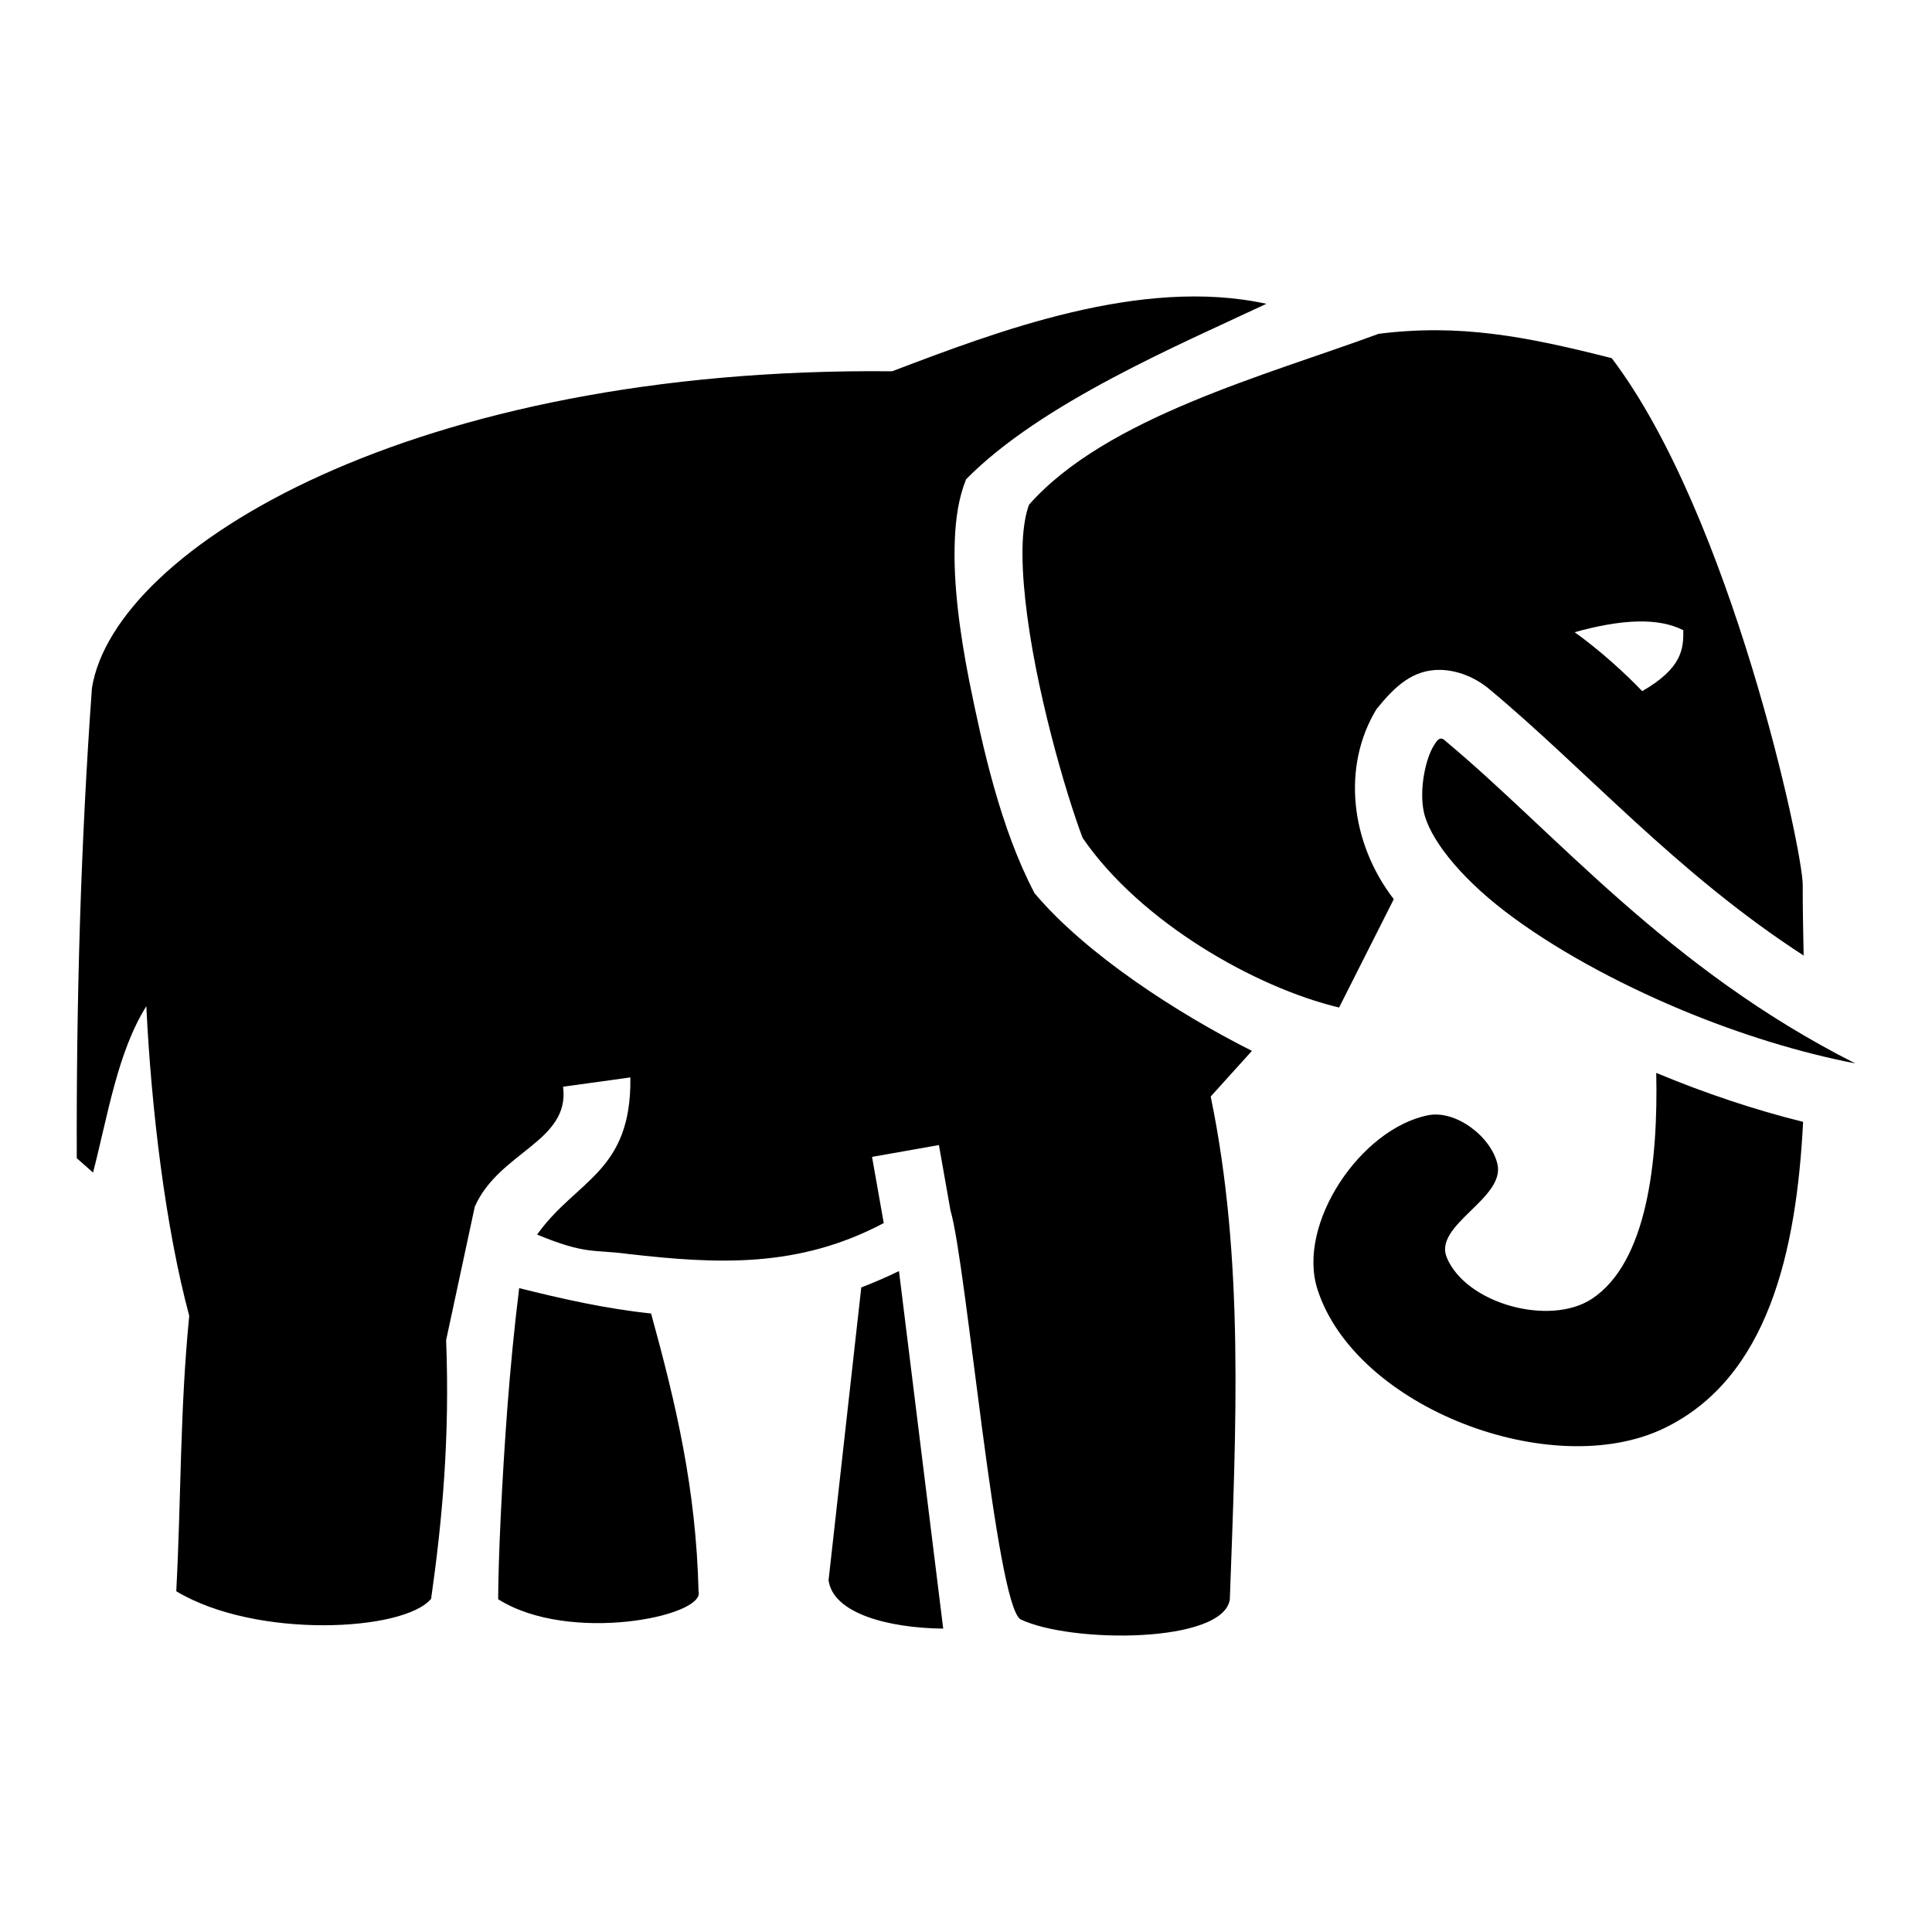
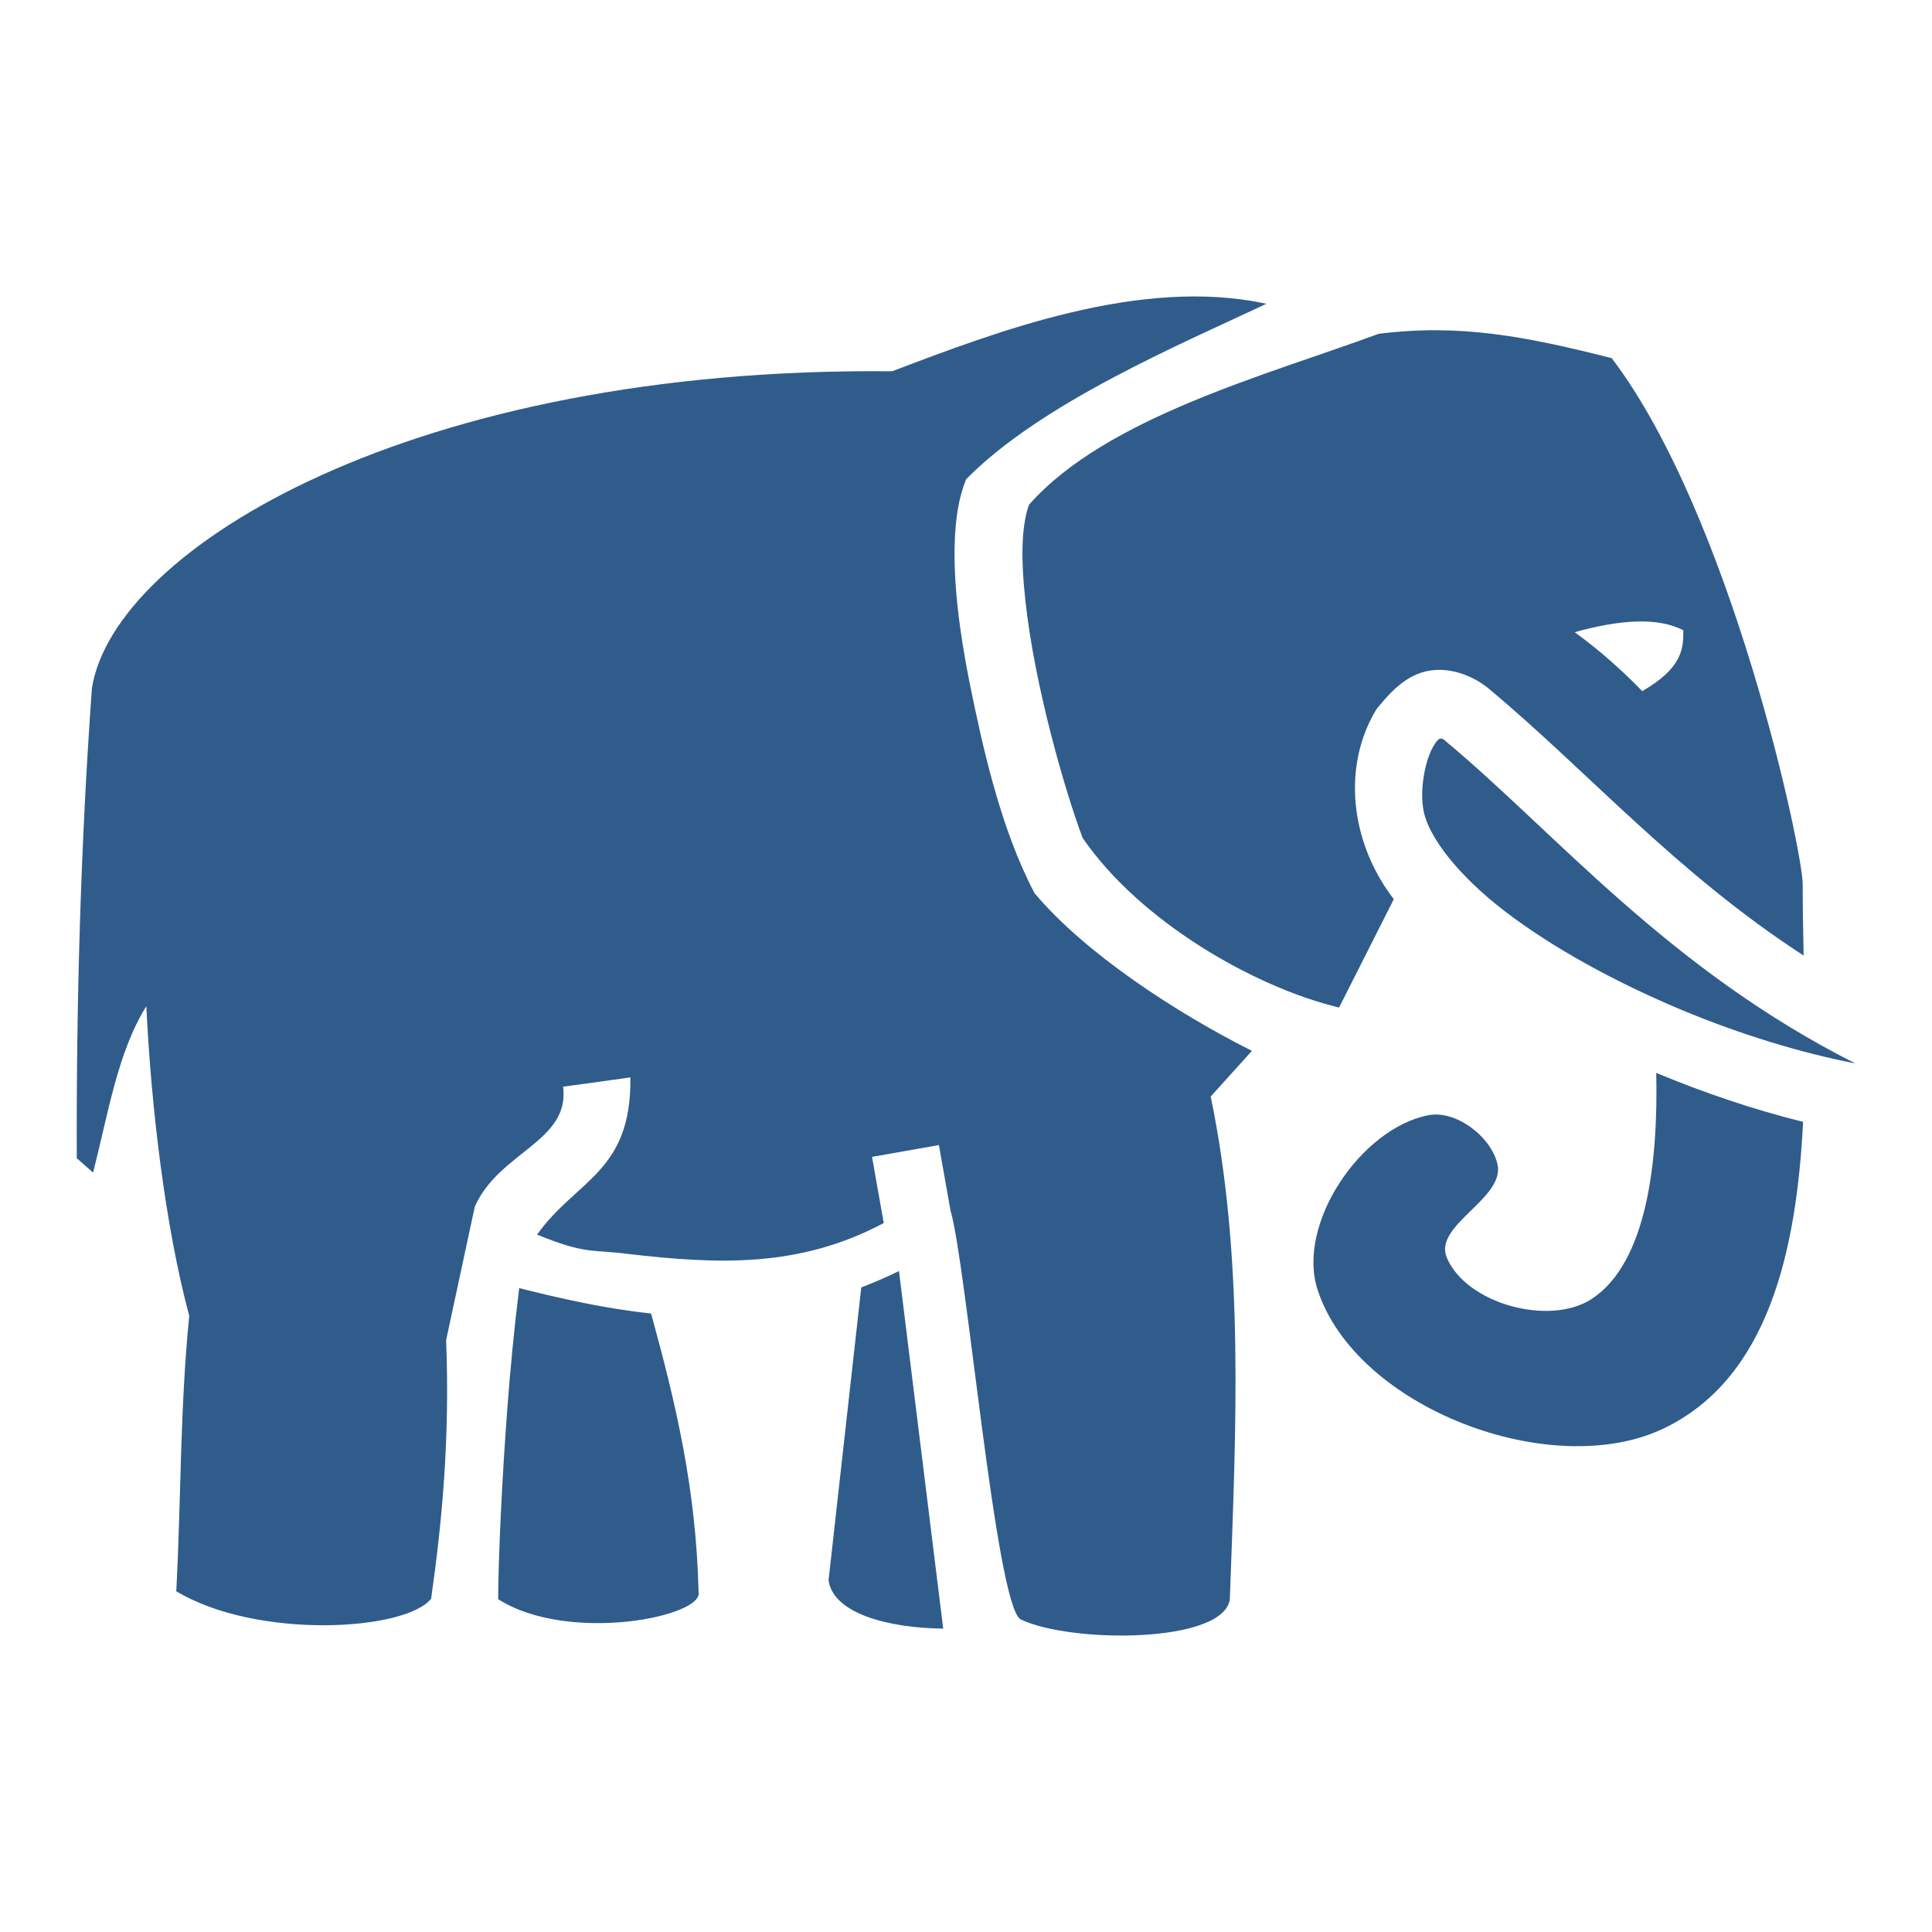
<svg xmlns="http://www.w3.org/2000/svg" width="800px" height="800px" viewBox="0 0 512 512">
-   <path fill="#000000" d="M236.422 98.393c-126.642-1.276-206.07 46.77-212.058 83.93-2.977 41.18-4.165 83.628-4.016 124.617l4.31 3.796c3.963-15.315 6.47-31.843 14.122-44.085 1.3 27.18 5.068 58.562 11.369 82.067-2.477 24.988-2.118 47.99-3.436 72.978 21.158 12.726 60.485 10.65 67.541 1.986 2.936-20.695 4.981-42.58 3.973-68.535l7.592-35.355c6.418-14.587 25.29-17.243 23.406-31.799l17.828-2.467c.355 25.196-14.375 27.1-24.713 41.653 12.994 5.357 14.676 3.886 24.059 5.124 23.848 2.742 45.234 3.774 67.802-8.175l-3.101-17.541 17.723-3.135 3.064 17.328c4.22 14.097 11.996 104.392 18.559 108.361 13.411 6.417 53.823 6.417 55.472-5.312 1.647-45.786 3.861-90.1-5.07-133.242 3.702-4.1 7.34-8.112 10.928-12.096-20.178-10.157-44.214-25.838-57.62-41.797-9.037-17.21-13.75-38.688-17.304-56.256-2.546-12.943-4.3-26.074-3.81-37.486.244-5.706 1.003-11.018 2.982-15.938 19.848-20.186 56.606-35.68 79.58-46.503-33.273-7.269-71.55 7.386-99.182 17.882zm128.934-9.931c-29.757 10.977-72.215 22.174-92.633 45.267-.807 2.008-1.51 5.563-1.7 9.994-.38 8.863 1.097 21.093 3.487 33.243 2.39 12.15 5.644 24.32 8.53 33.642 1.442 4.662 2.797 8.624 3.865 11.44 15.216 22.215 45.646 39.625 67.966 44.959l14.495-28.713c-11.574-15.04-13.779-35.226-4.59-50.352 4.932-6.143 9.727-10.553 16.982-10.416 4.545.109 9.194 1.996 12.856 5.045 25.905 21.572 49.481 48.69 83.37 70.66-.136-6.626-.26-12.94-.243-18.761.026-9.03-18.924-97.759-50.614-139.553-22.918-5.83-40.343-9.14-61.771-6.455zm68.883 76.232c4.327-.07 8.421.563 11.857 2.319.061 4.922-.298 10.035-10.887 16.152-4.501-4.72-11.239-10.838-17.908-15.627 5.427-1.506 11.374-2.754 16.938-2.844zm-54.233 32.838c-2.263 3.593-3.912 11.657-2.703 17.531 1.402 6.812 9.062 16.901 21.55 26.47 12.49 9.567 29.242 18.77 46.753 26.087 15.609 6.522 31.748 11.435 46.058 14.19-49.78-25.118-79.482-61.19-108.566-85.409-1.548-1.595-2.387.034-3.092 1.131zm58.914 86.797c.526 23.427-2.416 50.265-17.086 59.894-11.128 7.306-33.235 1.34-38.41-10.925-3.657-8.667 15.567-15.677 13.408-24.832-1.718-7.287-11.033-14.374-18.375-12.912-17.881 3.558-34.905 28.836-29.3 46.185 10.14 31.387 62.177 51.105 91.875 36.75 27.49-13.288 35.058-46.714 36.808-81.19-12.704-3.13-25.983-7.579-38.92-12.97zm-200.681 52.52a129.415 129.415 0 0 1-9.993 4.34l-8.67 77.603c1.22 8.802 15.819 12.647 30.385 12.81zm-100.65 4.519c-1.341 10.733-2.367 21.785-3.073 30.953-1.545 20.225-2.483 41.562-2.496 51.49 18.869 11.927 54.798 4.533 53.105-2.005-.656-27.278-6.002-49.806-12.58-73.717-11.983-1.258-23.524-3.864-34.957-6.721z" />
+   <path fill="rgb(47 92 139)" d="M236.422 98.393c-126.642-1.276-206.07 46.77-212.058 83.93-2.977 41.18-4.165 83.628-4.016 124.617l4.31 3.796c3.963-15.315 6.47-31.843 14.122-44.085 1.3 27.18 5.068 58.562 11.369 82.067-2.477 24.988-2.118 47.99-3.436 72.978 21.158 12.726 60.485 10.65 67.541 1.986 2.936-20.695 4.981-42.58 3.973-68.535l7.592-35.355c6.418-14.587 25.29-17.243 23.406-31.799l17.828-2.467c.355 25.196-14.375 27.1-24.713 41.653 12.994 5.357 14.676 3.886 24.059 5.124 23.848 2.742 45.234 3.774 67.802-8.175l-3.101-17.541 17.723-3.135 3.064 17.328c4.22 14.097 11.996 104.392 18.559 108.361 13.411 6.417 53.823 6.417 55.472-5.312 1.647-45.786 3.861-90.1-5.07-133.242 3.702-4.1 7.34-8.112 10.928-12.096-20.178-10.157-44.214-25.838-57.62-41.797-9.037-17.21-13.75-38.688-17.304-56.256-2.546-12.943-4.3-26.074-3.81-37.486.244-5.706 1.003-11.018 2.982-15.938 19.848-20.186 56.606-35.68 79.58-46.503-33.273-7.269-71.55 7.386-99.182 17.882zm128.934-9.931c-29.757 10.977-72.215 22.174-92.633 45.267-.807 2.008-1.51 5.563-1.7 9.994-.38 8.863 1.097 21.093 3.487 33.243 2.39 12.15 5.644 24.32 8.53 33.642 1.442 4.662 2.797 8.624 3.865 11.44 15.216 22.215 45.646 39.625 67.966 44.959l14.495-28.713c-11.574-15.04-13.779-35.226-4.59-50.352 4.932-6.143 9.727-10.553 16.982-10.416 4.545.109 9.194 1.996 12.856 5.045 25.905 21.572 49.481 48.69 83.37 70.66-.136-6.626-.26-12.94-.243-18.761.026-9.03-18.924-97.759-50.614-139.553-22.918-5.83-40.343-9.14-61.771-6.455zm68.883 76.232c4.327-.07 8.421.563 11.857 2.319.061 4.922-.298 10.035-10.887 16.152-4.501-4.72-11.239-10.838-17.908-15.627 5.427-1.506 11.374-2.754 16.938-2.844zm-54.233 32.838c-2.263 3.593-3.912 11.657-2.703 17.531 1.402 6.812 9.062 16.901 21.55 26.47 12.49 9.567 29.242 18.77 46.753 26.087 15.609 6.522 31.748 11.435 46.058 14.19-49.78-25.118-79.482-61.19-108.566-85.409-1.548-1.595-2.387.034-3.092 1.131zm58.914 86.797c.526 23.427-2.416 50.265-17.086 59.894-11.128 7.306-33.235 1.34-38.41-10.925-3.657-8.667 15.567-15.677 13.408-24.832-1.718-7.287-11.033-14.374-18.375-12.912-17.881 3.558-34.905 28.836-29.3 46.185 10.14 31.387 62.177 51.105 91.875 36.75 27.49-13.288 35.058-46.714 36.808-81.19-12.704-3.13-25.983-7.579-38.92-12.97zm-200.681 52.52a129.415 129.415 0 0 1-9.993 4.34l-8.67 77.603c1.22 8.802 15.819 12.647 30.385 12.81zm-100.65 4.519c-1.341 10.733-2.367 21.785-3.073 30.953-1.545 20.225-2.483 41.562-2.496 51.49 18.869 11.927 54.798 4.533 53.105-2.005-.656-27.278-6.002-49.806-12.58-73.717-11.983-1.258-23.524-3.864-34.957-6.721z" />
</svg>
